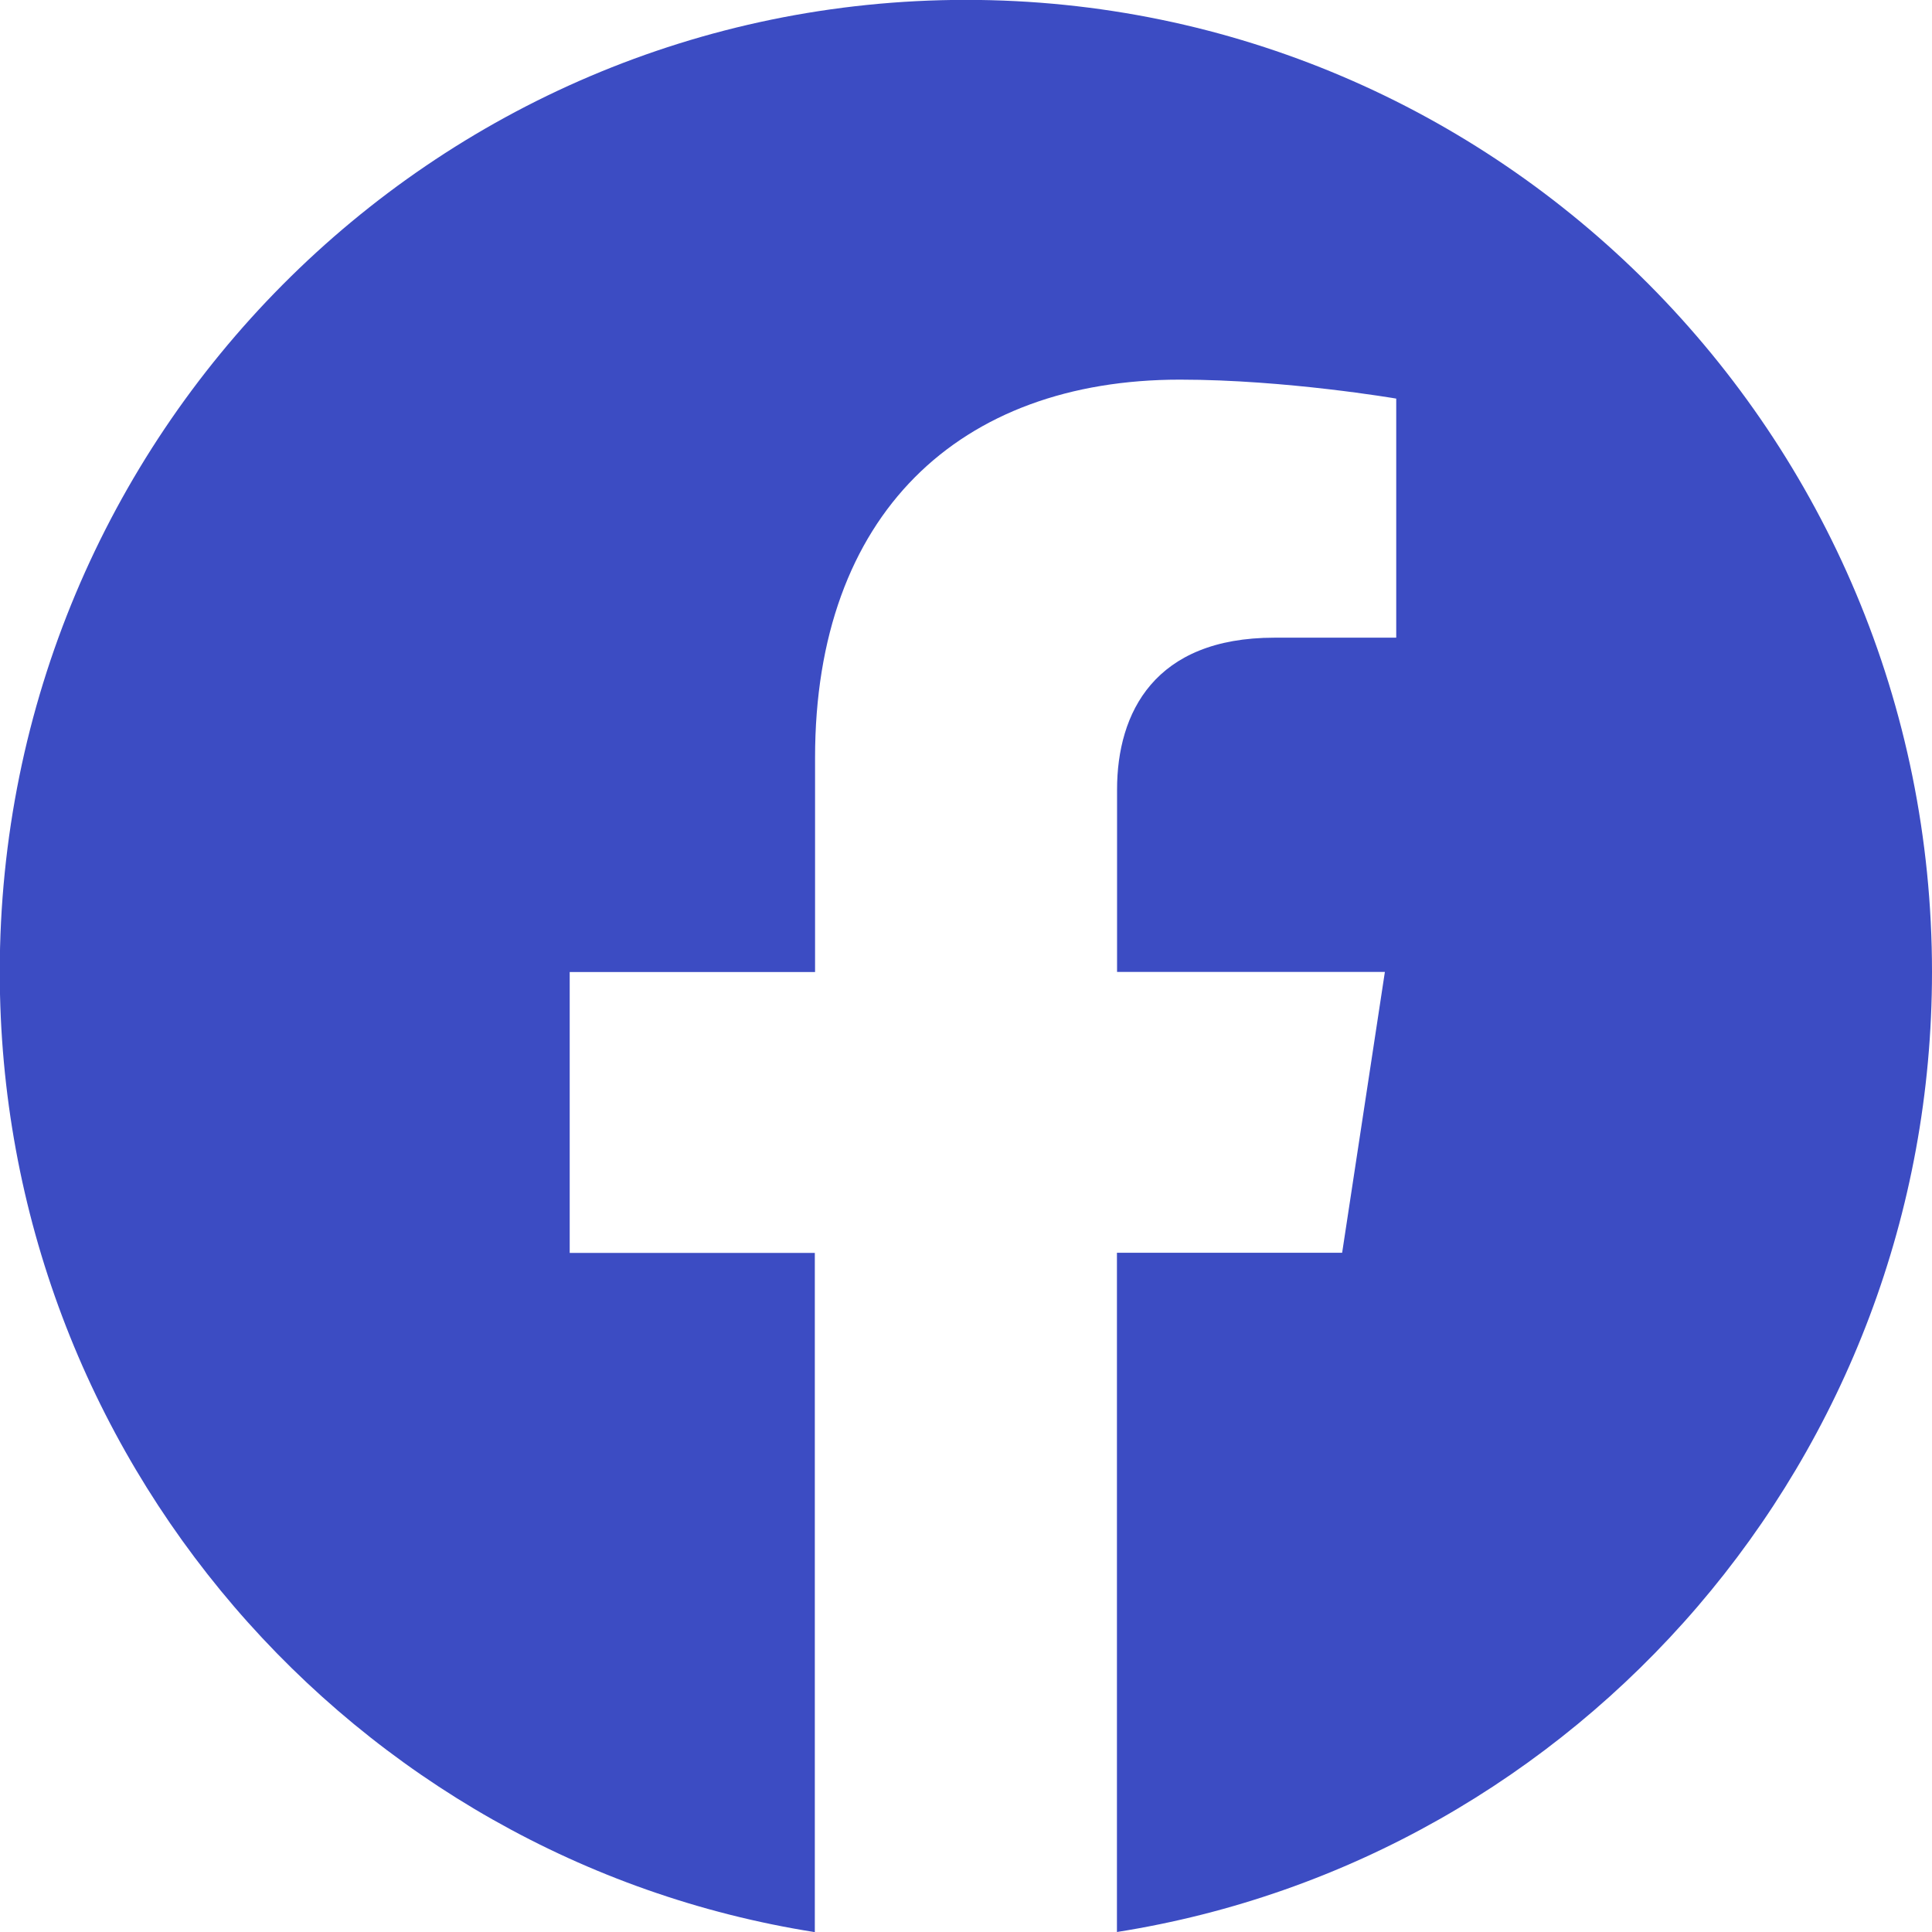
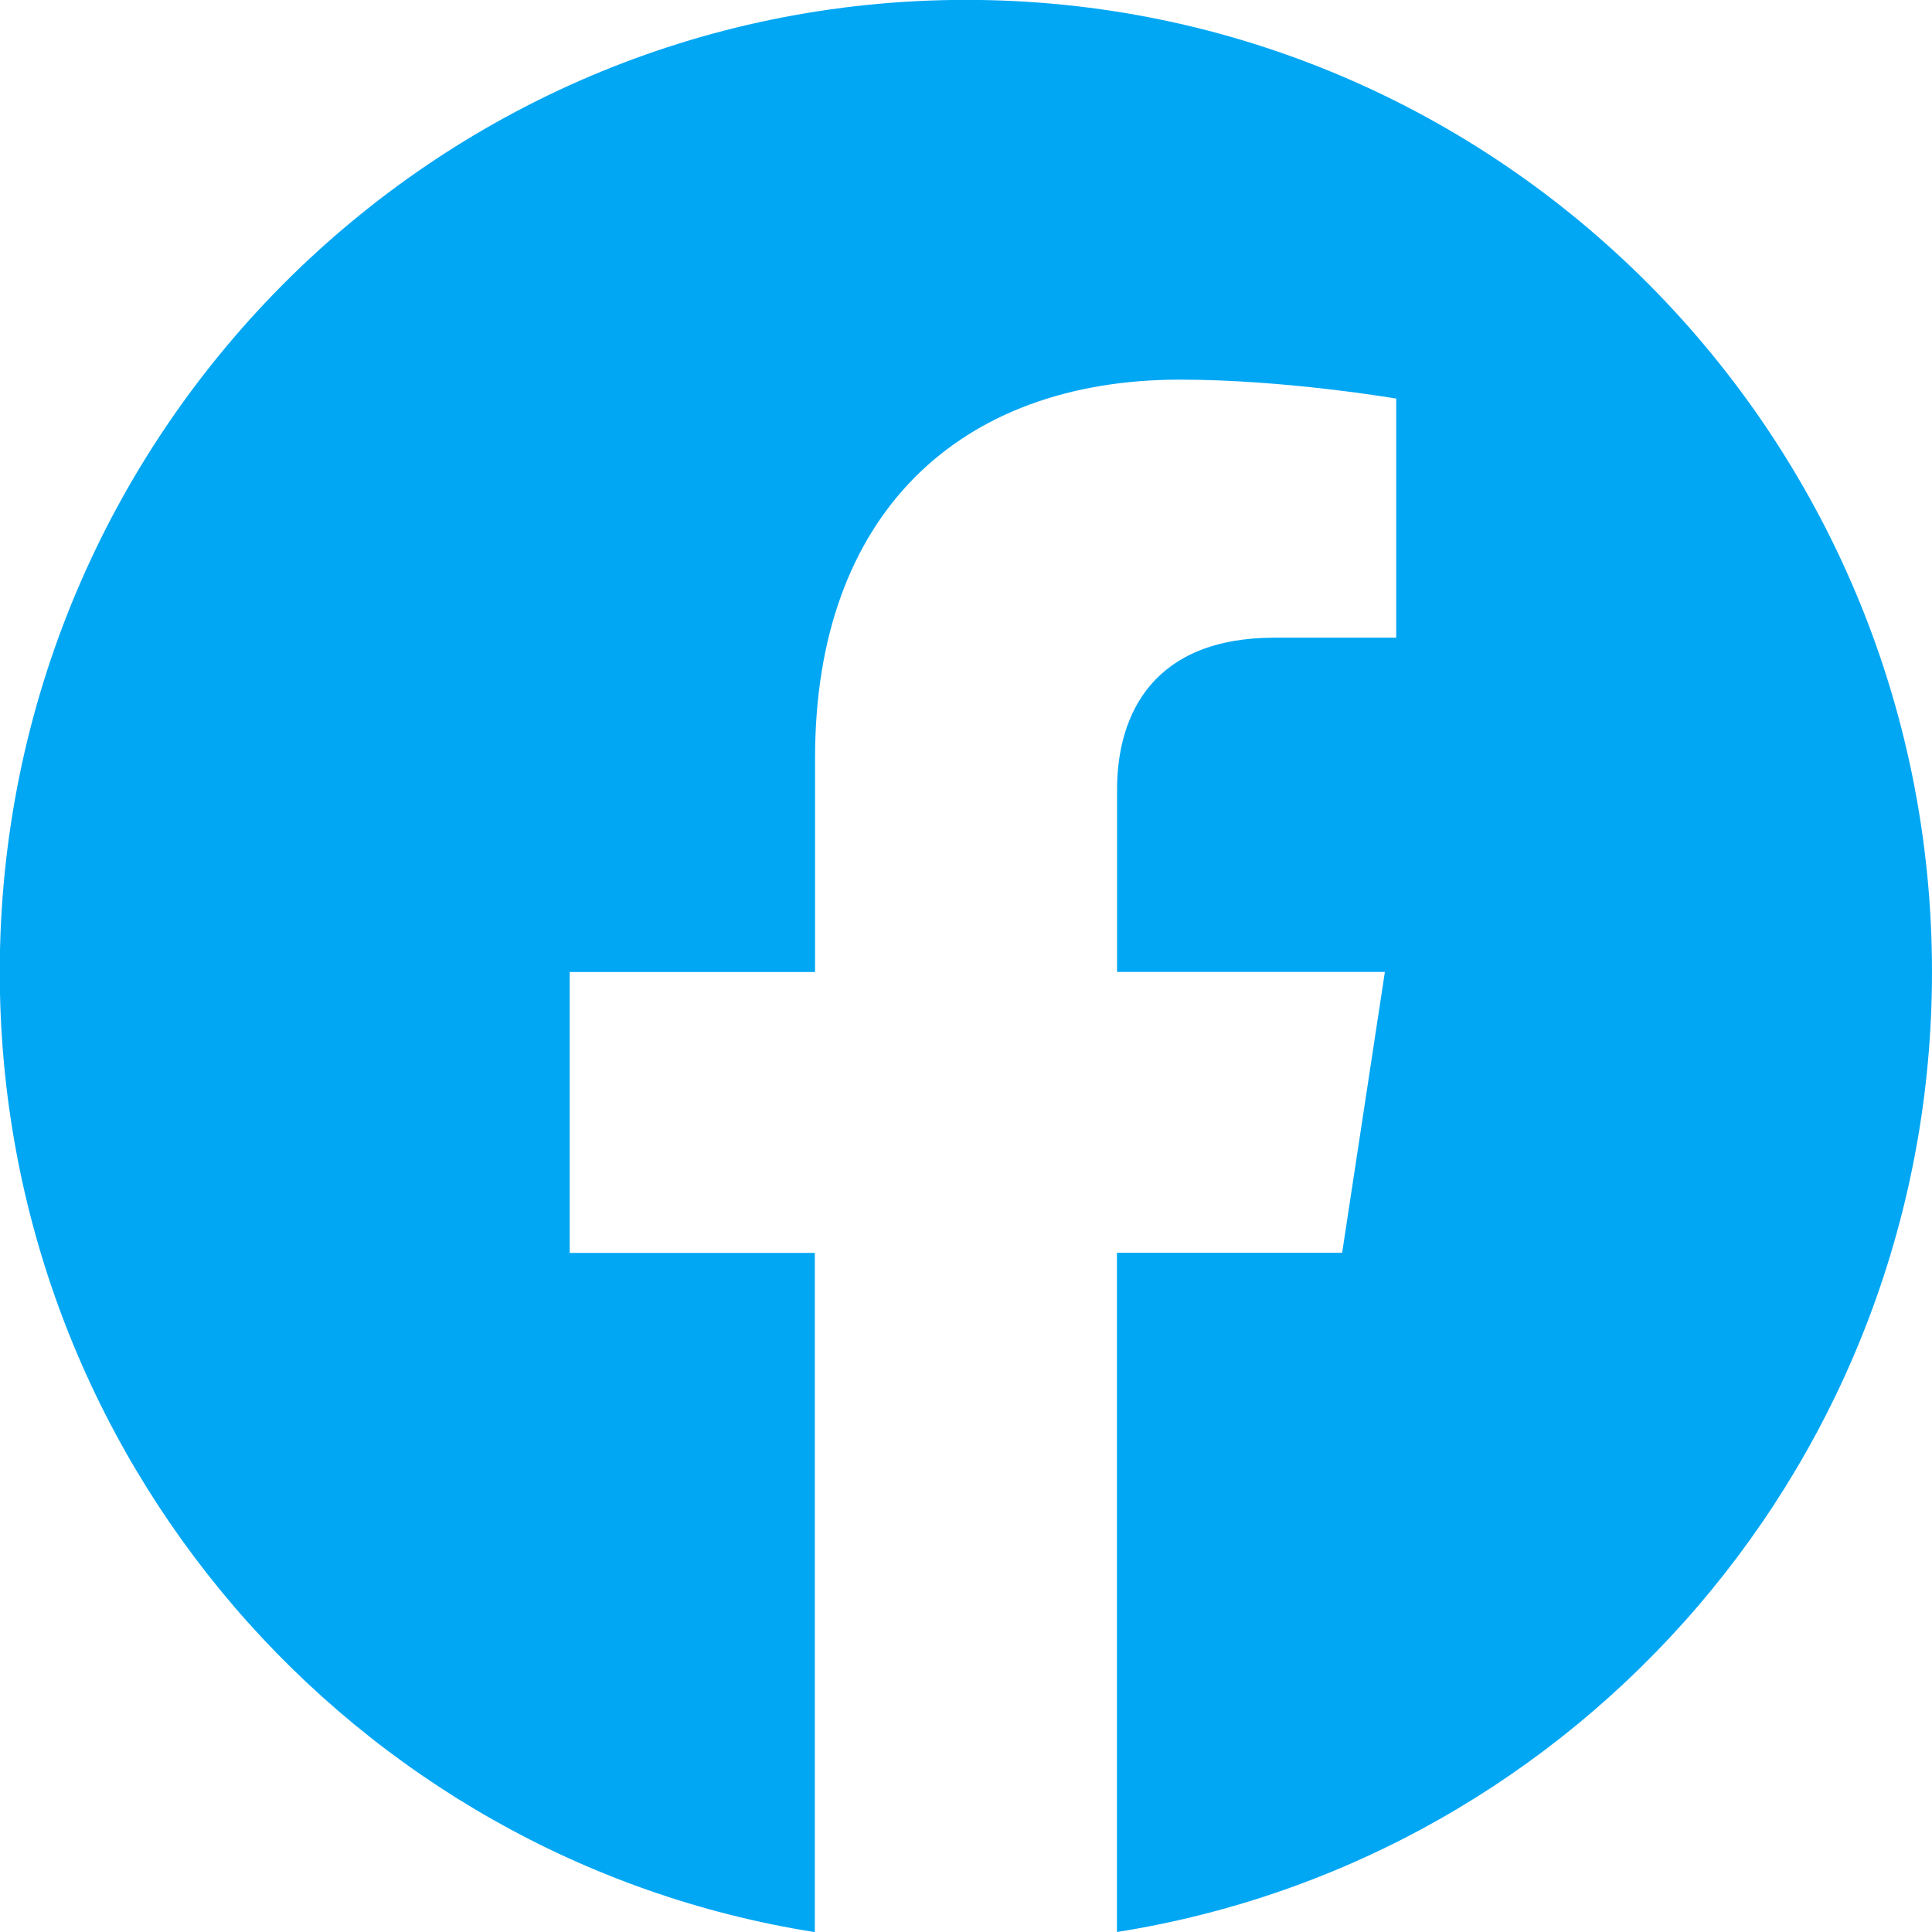
<svg xmlns="http://www.w3.org/2000/svg" width="16" height="16" fill="currentColor" class="bi bi-facebook" viewBox="0 0 16 16">
-   <path d="M16 8.049c0-4.446-3.582-8.05-8-8.05C3.58 0-.002 3.603-.002 8.05c0 4.017 2.926 7.347 6.75 7.951v-5.625h-2.03V8.05H6.75V6.275c0-2.017 1.195-3.131 3.022-3.131.876 0 1.791.157 1.791.157v1.98h-1.009c-.993 0-1.303.621-1.303 1.258v1.51h2.218l-.354 2.326H9.25V16c3.824-.604 6.75-3.934 6.75-7.951" fill="#3c4cc3" />
+   <path d="M16 8.049c0-4.446-3.582-8.05-8-8.05C3.58 0-.002 3.603-.002 8.05c0 4.017 2.926 7.347 6.75 7.951v-5.625h-2.03V8.05H6.75V6.275c0-2.017 1.195-3.131 3.022-3.131.876 0 1.791.157 1.791.157v1.98h-1.009c-.993 0-1.303.621-1.303 1.258v1.51h2.218l-.354 2.326H9.25V16c3.824-.604 6.75-3.934 6.75-7.951" fill="#02a7f4" />
</svg>
